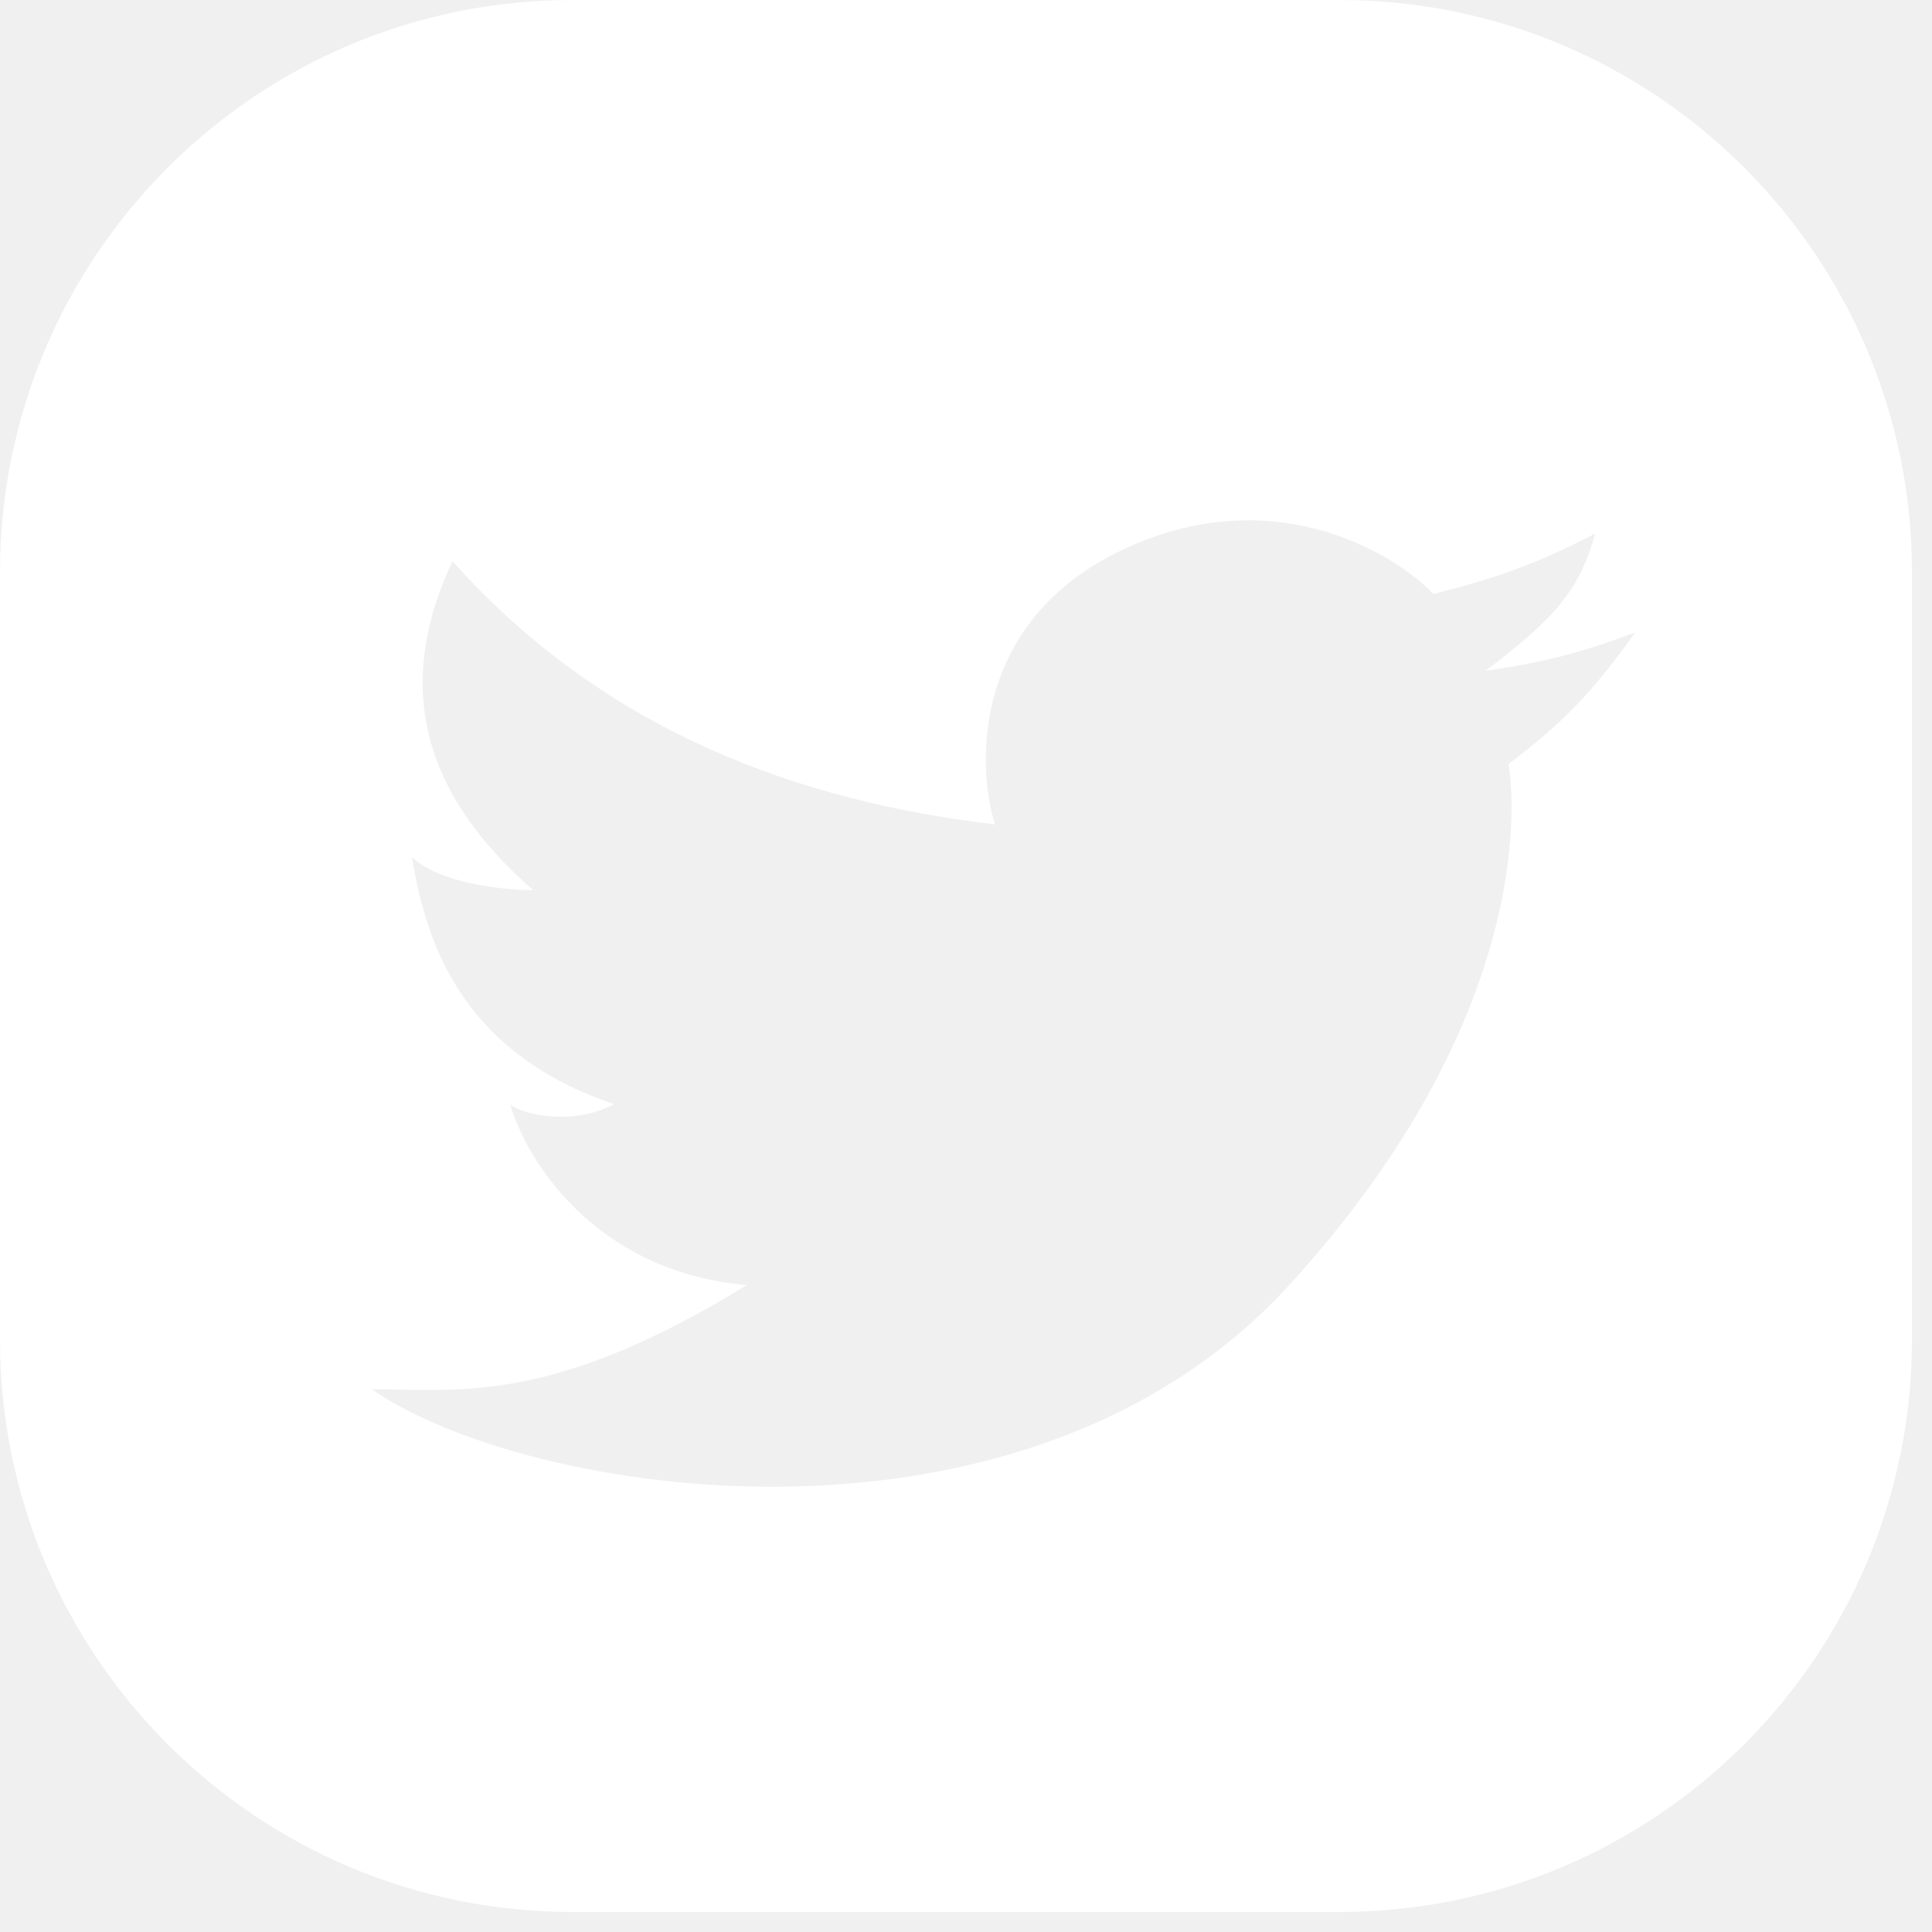
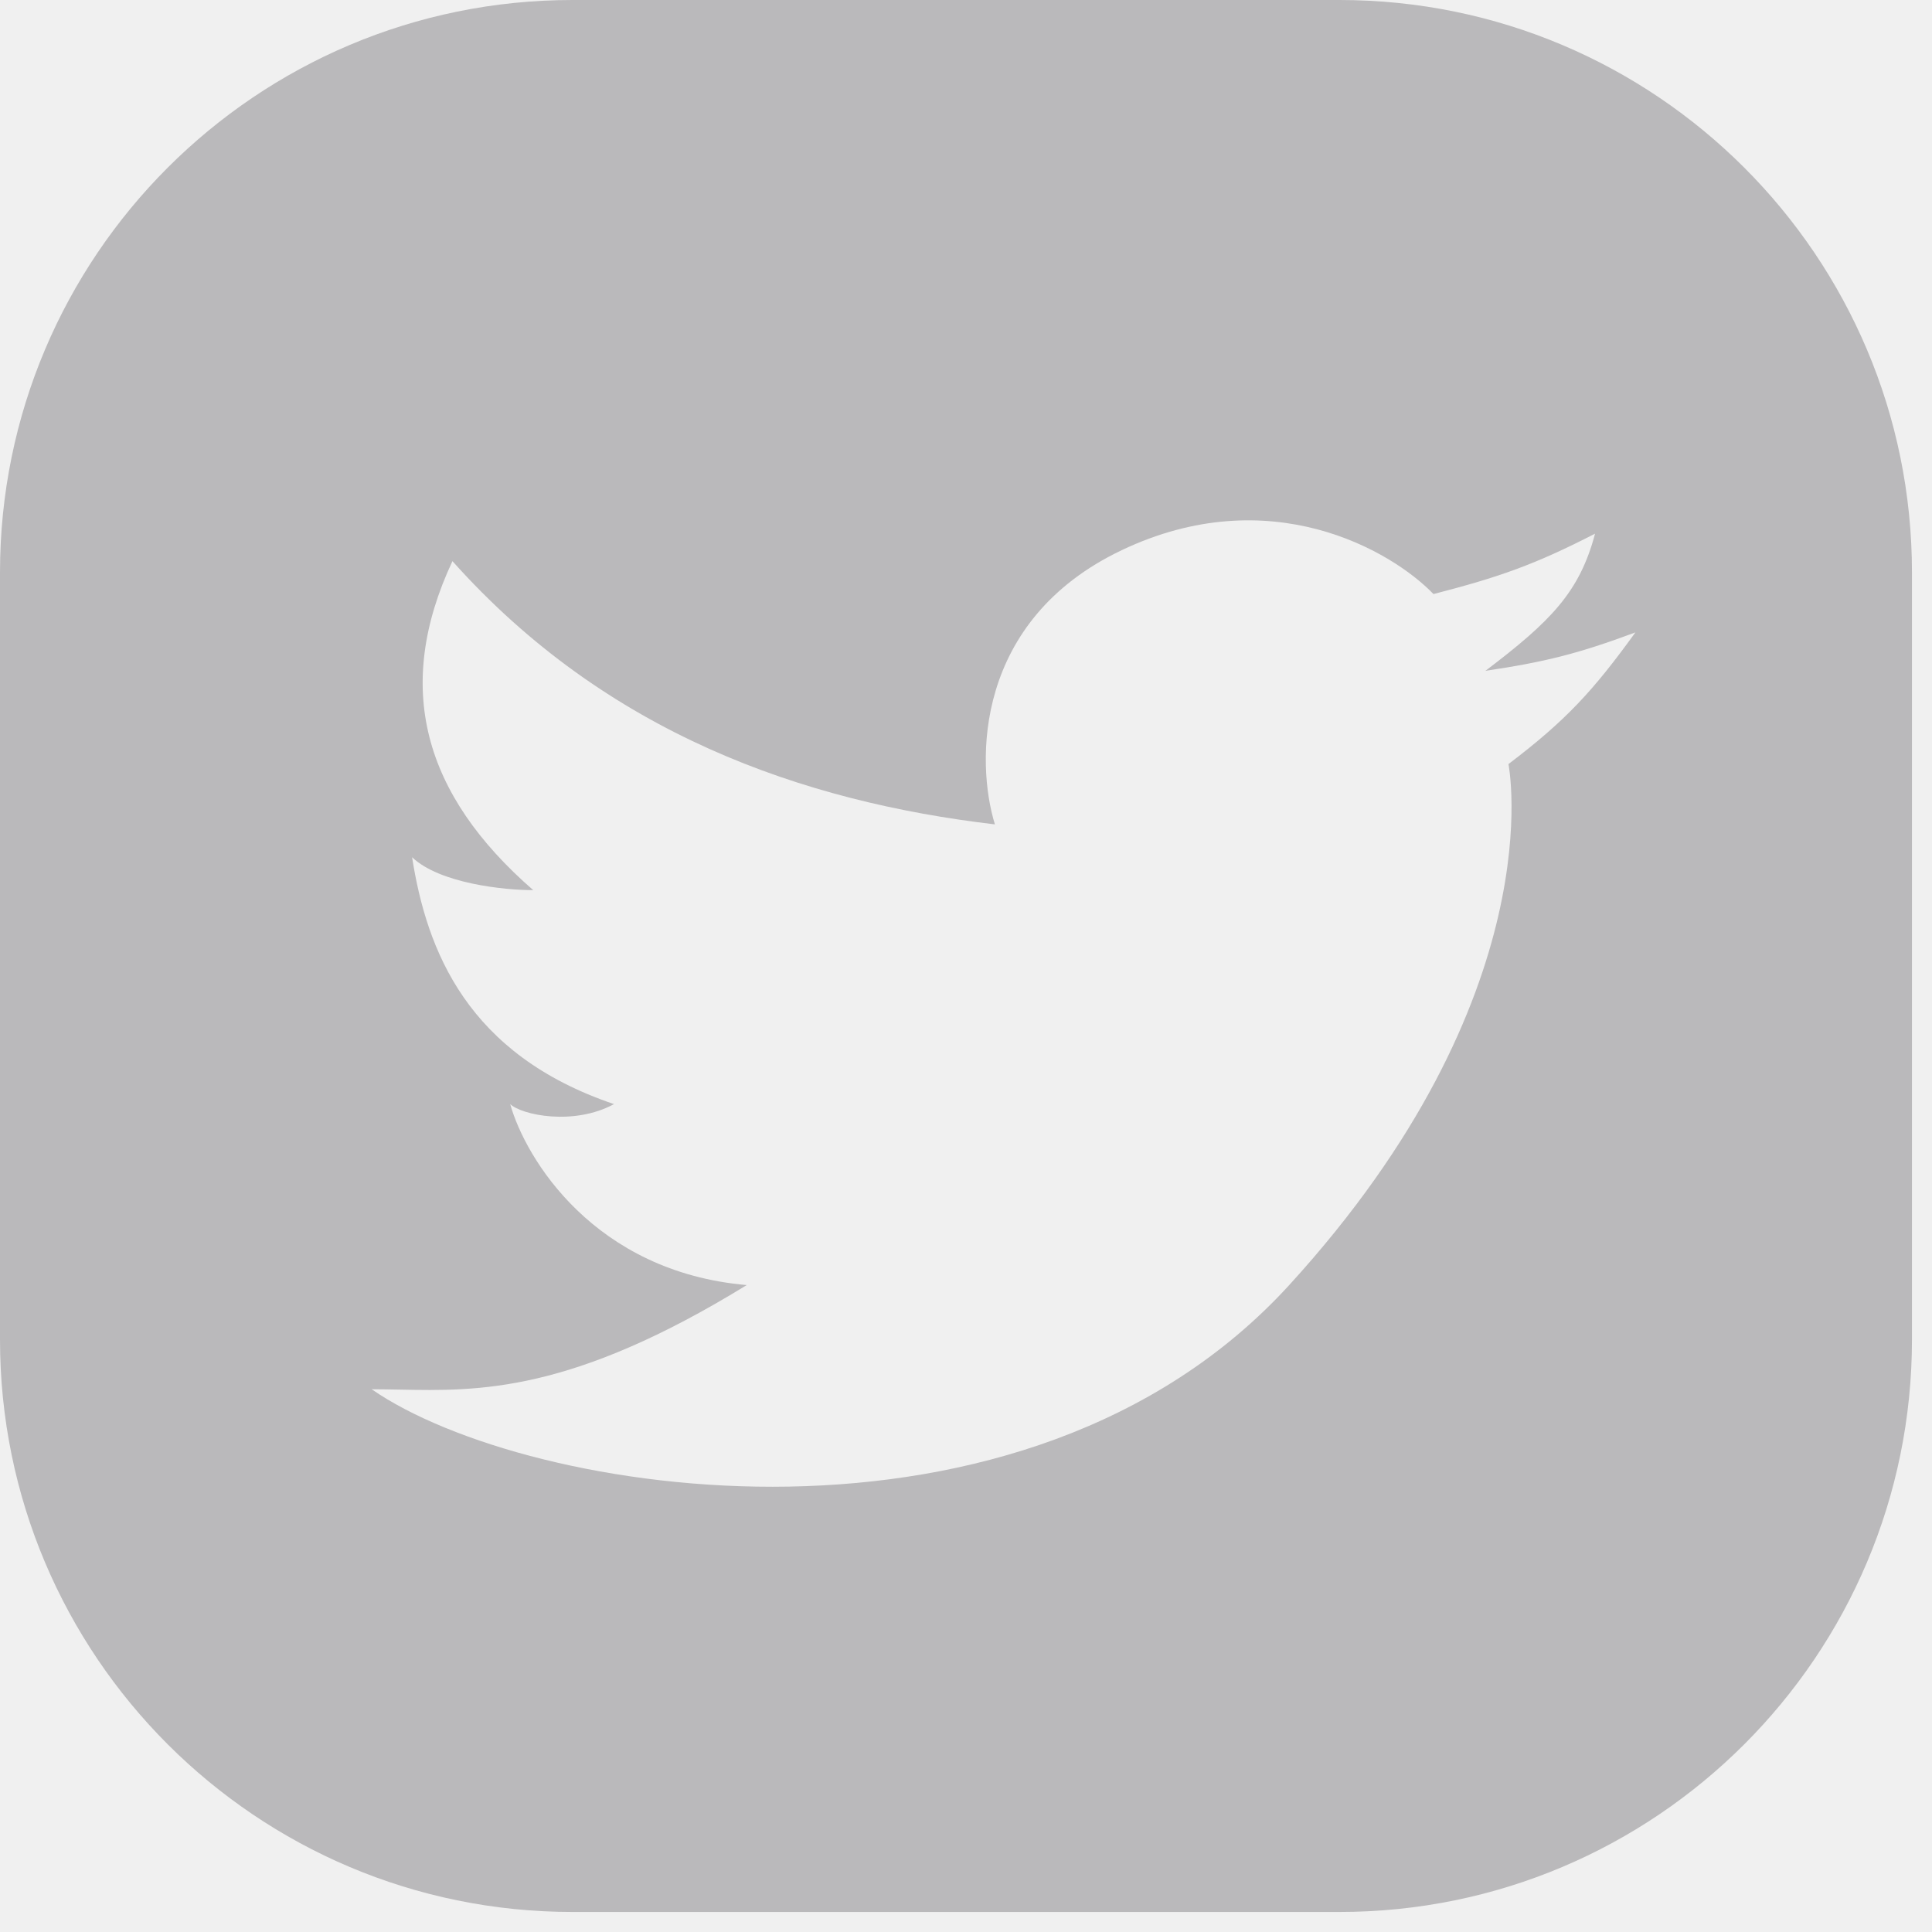
<svg xmlns="http://www.w3.org/2000/svg" width="27" height="27" viewBox="0 0 27 27" fill="none">
-   <path fill-rule="evenodd" clip-rule="evenodd" d="M8 0C3.582 0 0 3.582 0 8V18.72C0 23.138 3.582 26.72 8 26.72H18.72C23.138 26.72 26.72 23.138 26.72 18.72V8C26.72 3.582 23.138 0 18.72 0H8ZM7.452 12.44C7.049 12.44 6.146 12.348 5.759 11.98C5.965 13.293 6.534 14.738 8.581 15.43C8.017 15.736 7.291 15.583 7.13 15.43C7.345 16.196 8.307 17.775 10.436 17.959C7.982 19.468 6.691 19.442 5.58 19.42C5.449 19.418 5.321 19.415 5.194 19.415C7.372 20.922 14.307 22.021 18.017 17.959C21.726 13.897 21.081 10.678 21.081 10.678C21.878 10.073 22.26 9.662 22.855 8.838C22.051 9.137 21.591 9.251 20.759 9.375C21.672 8.683 22.075 8.275 22.291 7.458C21.447 7.892 20.949 8.066 20.033 8.302C19.441 7.688 17.742 6.707 15.678 7.688C13.614 8.669 13.635 10.652 13.904 11.521C11.218 11.205 8.472 10.249 6.323 7.842C5.496 9.608 5.916 11.103 7.452 12.44Z" fill="white" />
+   <path fill-rule="evenodd" clip-rule="evenodd" d="M8 0C3.582 0 0 3.582 0 8V18.72C0 23.138 3.582 26.72 8 26.72H18.72C23.138 26.72 26.72 23.138 26.72 18.72V8C26.72 3.582 23.138 0 18.72 0H8ZM7.452 12.44C7.049 12.44 6.146 12.348 5.759 11.98C5.965 13.293 6.534 14.738 8.581 15.43C8.017 15.736 7.291 15.583 7.13 15.43C7.345 16.196 8.307 17.775 10.436 17.959C7.982 19.468 6.691 19.442 5.58 19.42C5.449 19.418 5.321 19.415 5.194 19.415C7.372 20.922 14.307 22.021 18.017 17.959C21.726 13.897 21.081 10.678 21.081 10.678C21.878 10.073 22.26 9.662 22.855 8.838C22.051 9.137 21.591 9.251 20.759 9.375C21.672 8.683 22.075 8.275 22.291 7.458C21.447 7.892 20.949 8.066 20.033 8.302C19.441 7.688 17.742 6.707 15.678 7.688C13.614 8.669 13.635 10.652 13.904 11.521C11.218 11.205 8.472 10.249 6.323 7.842C5.496 9.608 5.916 11.103 7.452 12.44Z" fill="#BAB9BB" />
</svg>
